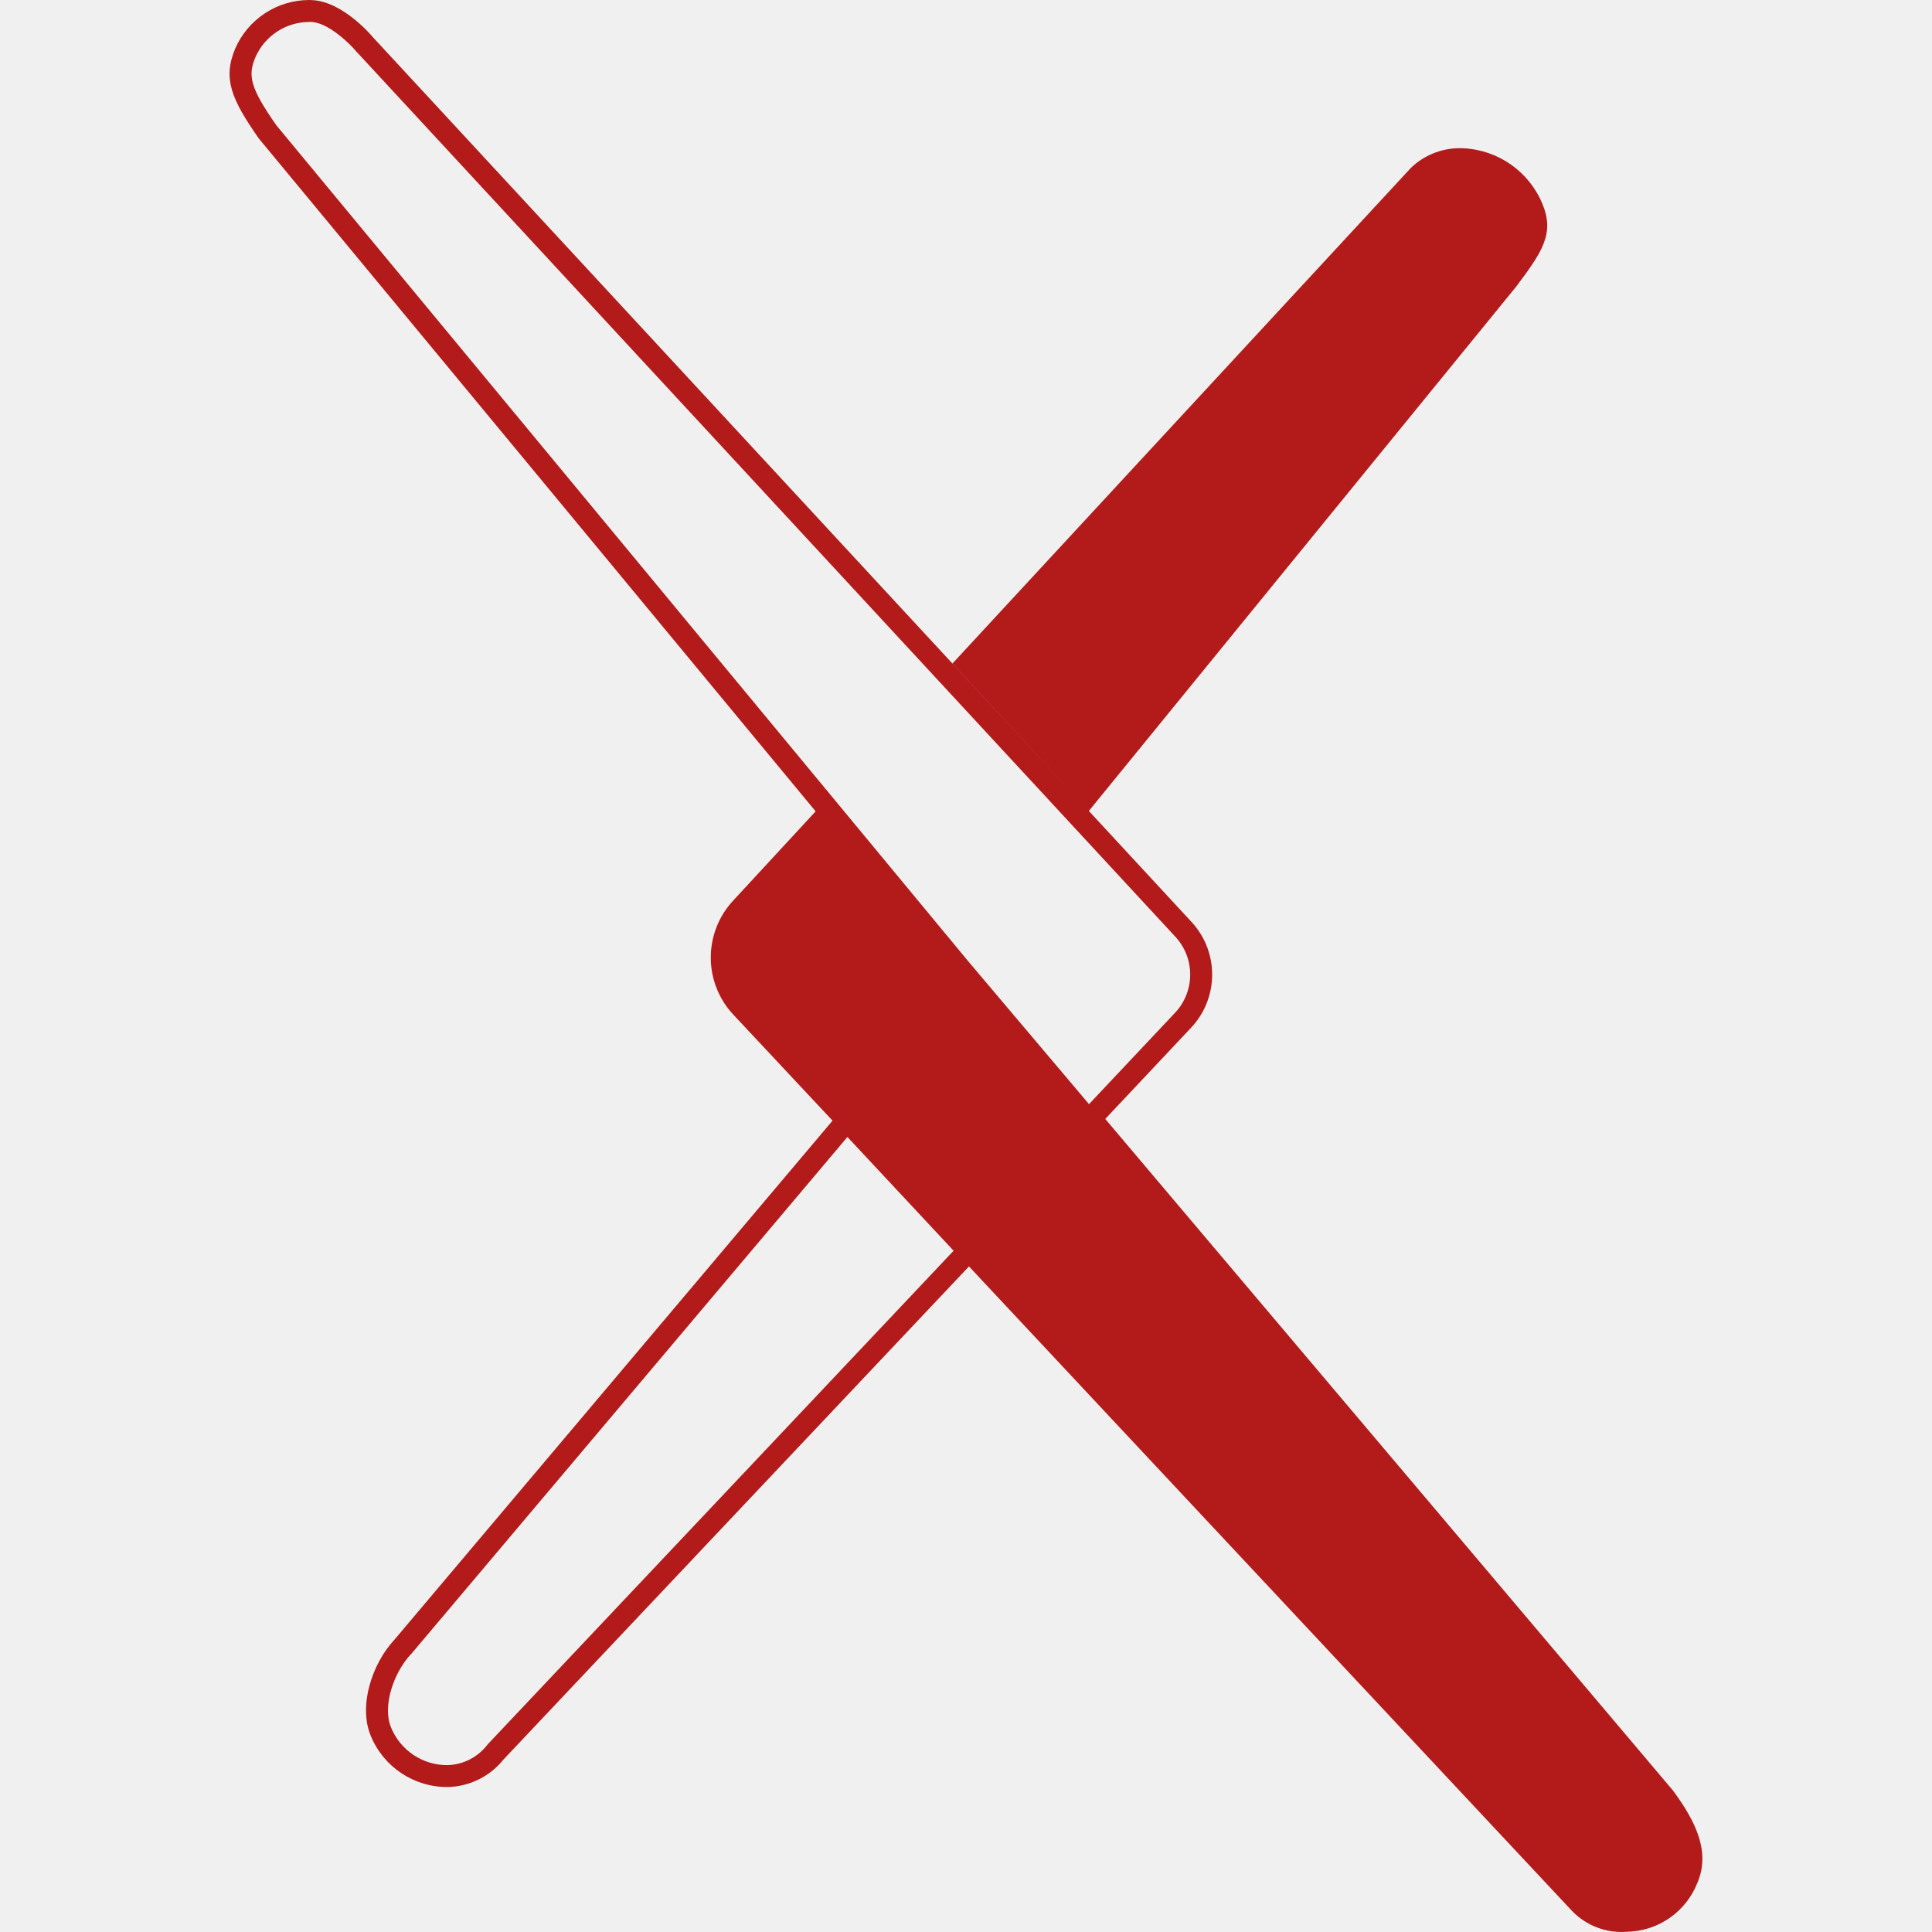
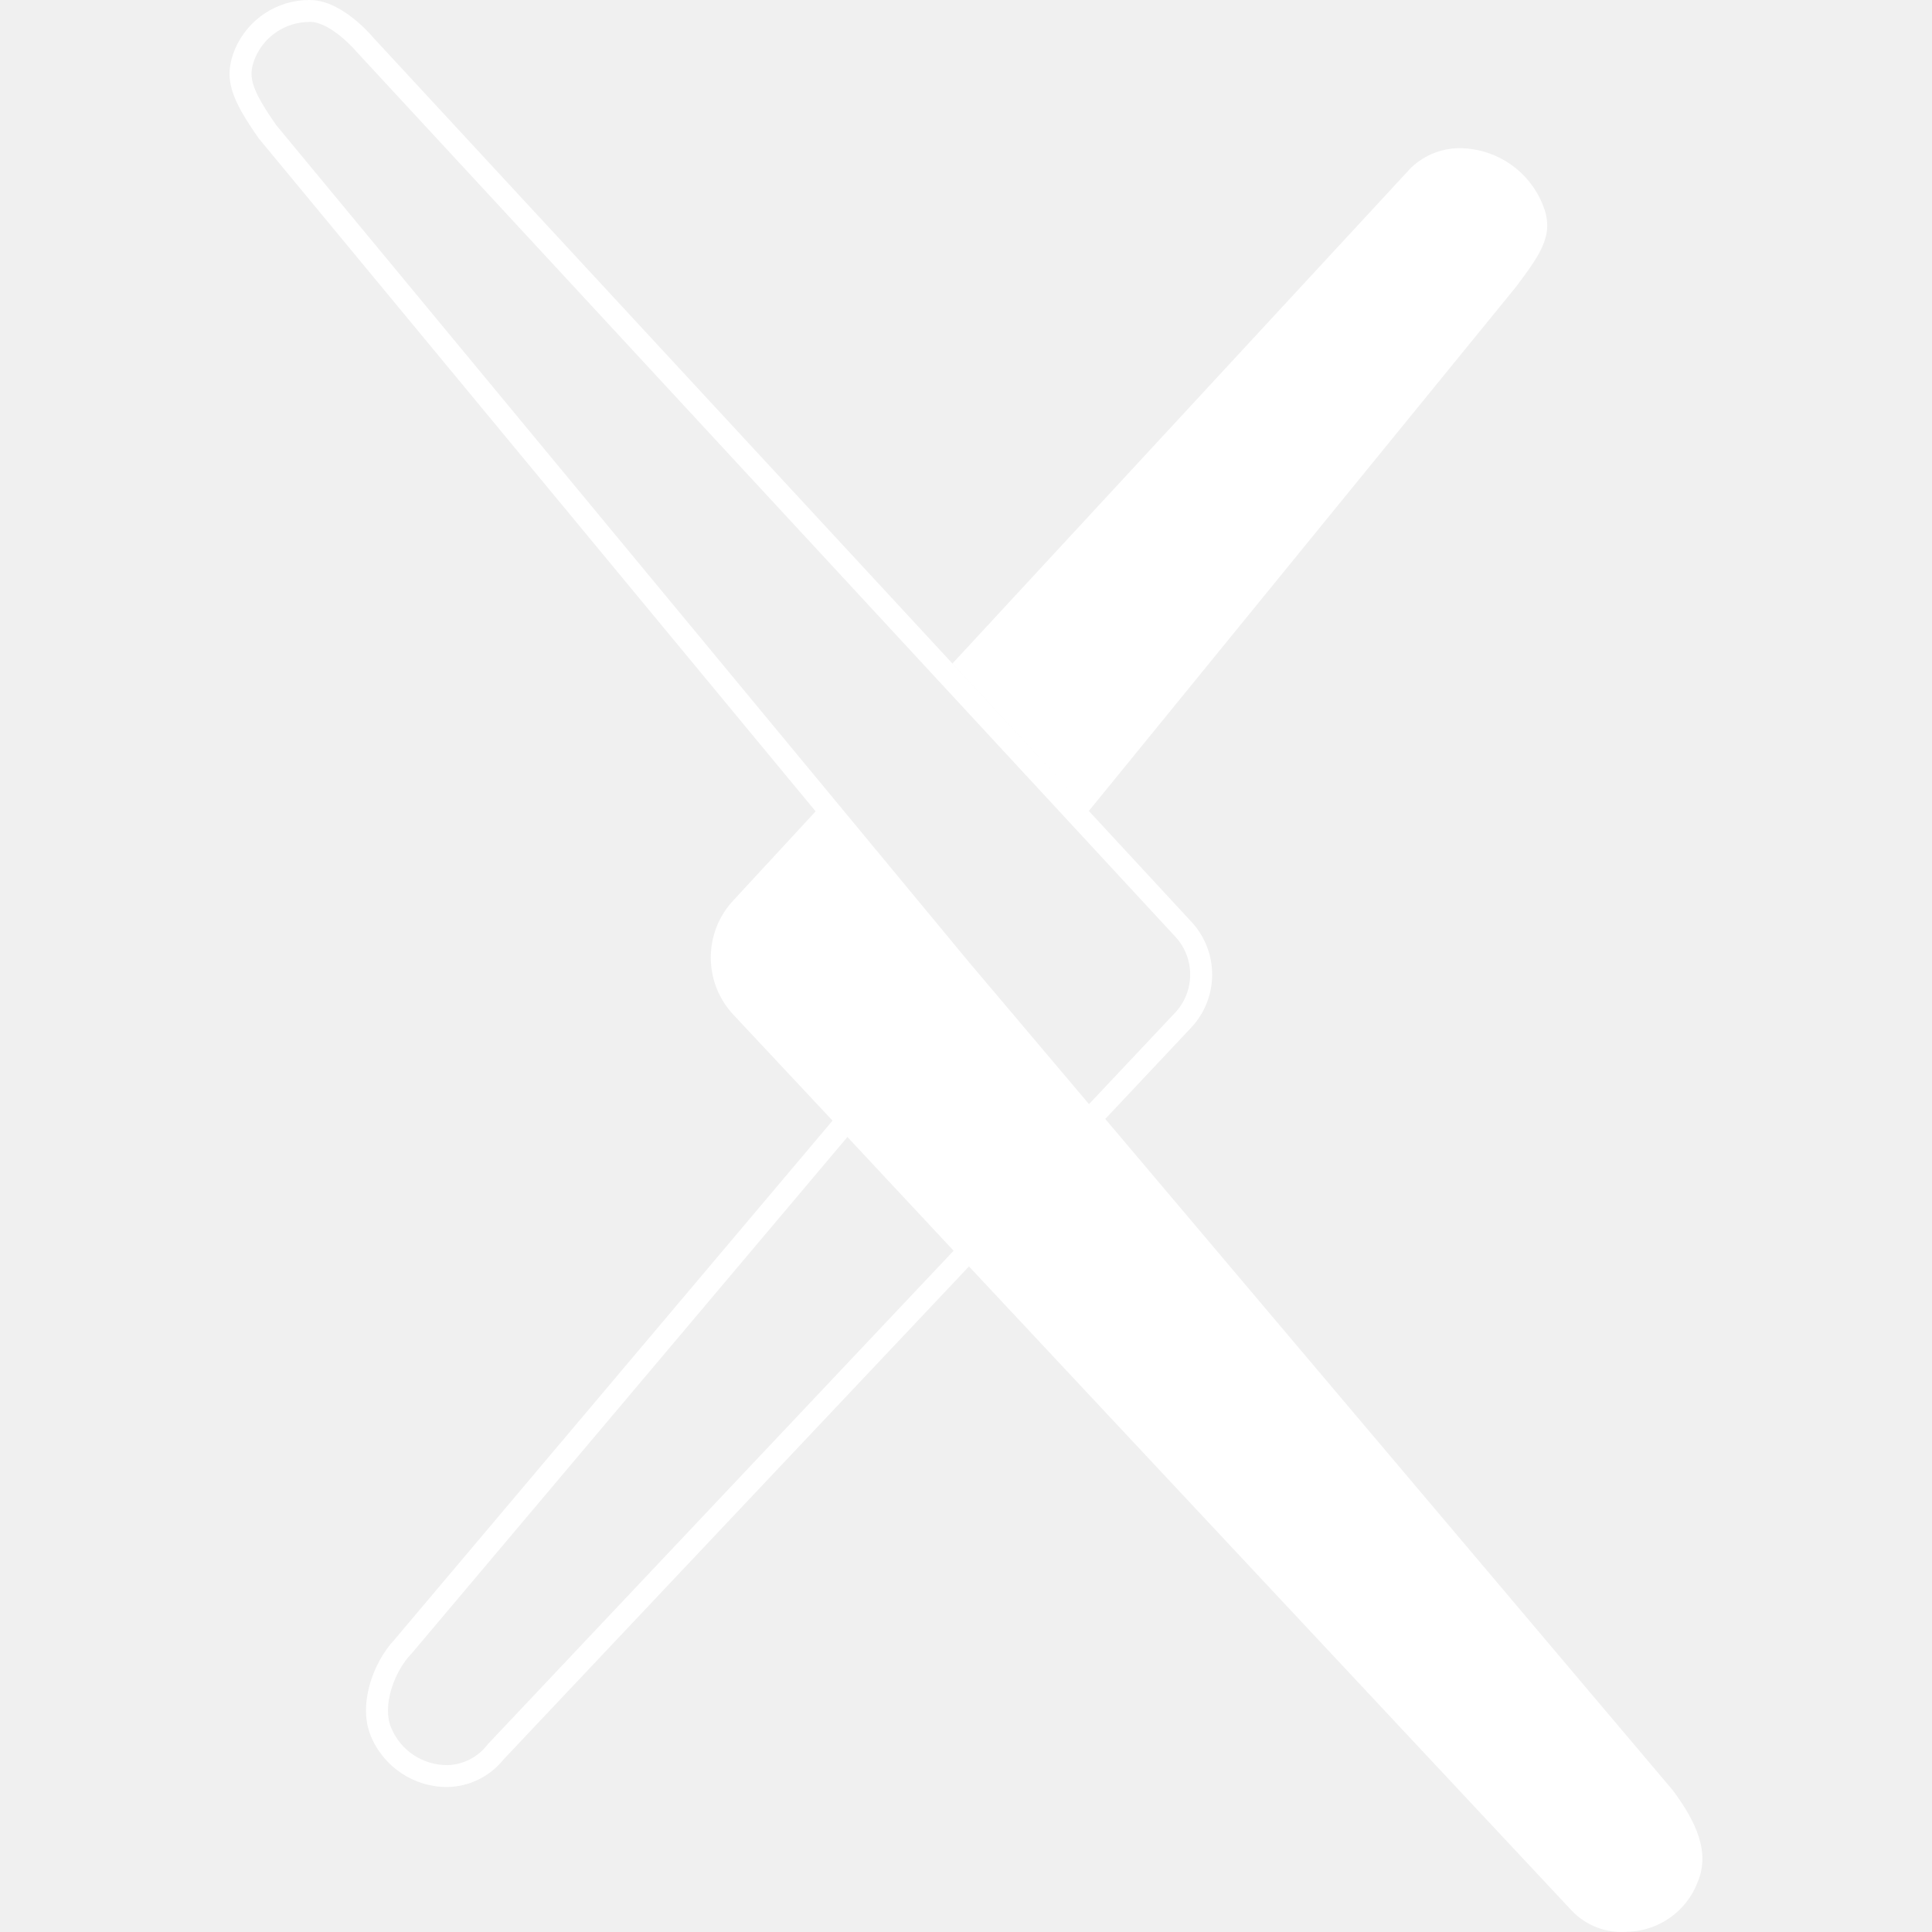
- <svg xmlns="http://www.w3.org/2000/svg" fill="#b31b1b" role="img" viewBox="0 0 24 24">
+ <svg xmlns="http://www.w3.org/2000/svg" fill="#fff" role="img" viewBox="0 0 24 24">
  <path d="M3.842 0a1.004 1.004 0 0 0-.922.608c-.154.369-.044.627.294 1.111l6.918 8.36-1.022 1.106a1.039 1.039 0 0 0 .003 1.423l1.229 1.313-5.439 6.444c-.28.299-.454.823-.297 1.199a1.025 1.025 0 0 0 .959.635.913.913 0 0 0 .689-.341l5.783-6.126 7.49 8.005a.853.853 0 0 0 .683.26.958.958 0 0 0 .878-.614c.158-.377-.017-.75-.306-1.141l-7.052-8.342 1.063-1.13a.963.963 0 0 0 .009-1.317L4.634.464s-.373-.454-.768-.463zm0 .272h.017c.218.005.487.272.564.364l.005.006.005.005 10.169 10.991a.692.692 0 0 1-.007.945l-1.067 1.133-1.498-1.772-8.599-10.39c-.329-.472-.352-.618-.259-.841a.731.731 0 0 1 .67-.44Zm14.341 1.57a.877.877 0 0 0-.655.242l-5.696 6.158 1.694 1.832 5.309-6.514c.325-.433.479-.66.325-1.029a1.121 1.121 0 0 0-.976-.689zm-7.656 12.282 1.319 1.413-5.786 6.13a.649.649 0 0 1-.496.26.752.752 0 0 1-.706-.467c-.112-.268.036-.686.244-.908l.005-.005.005-.005z" />
</svg>
